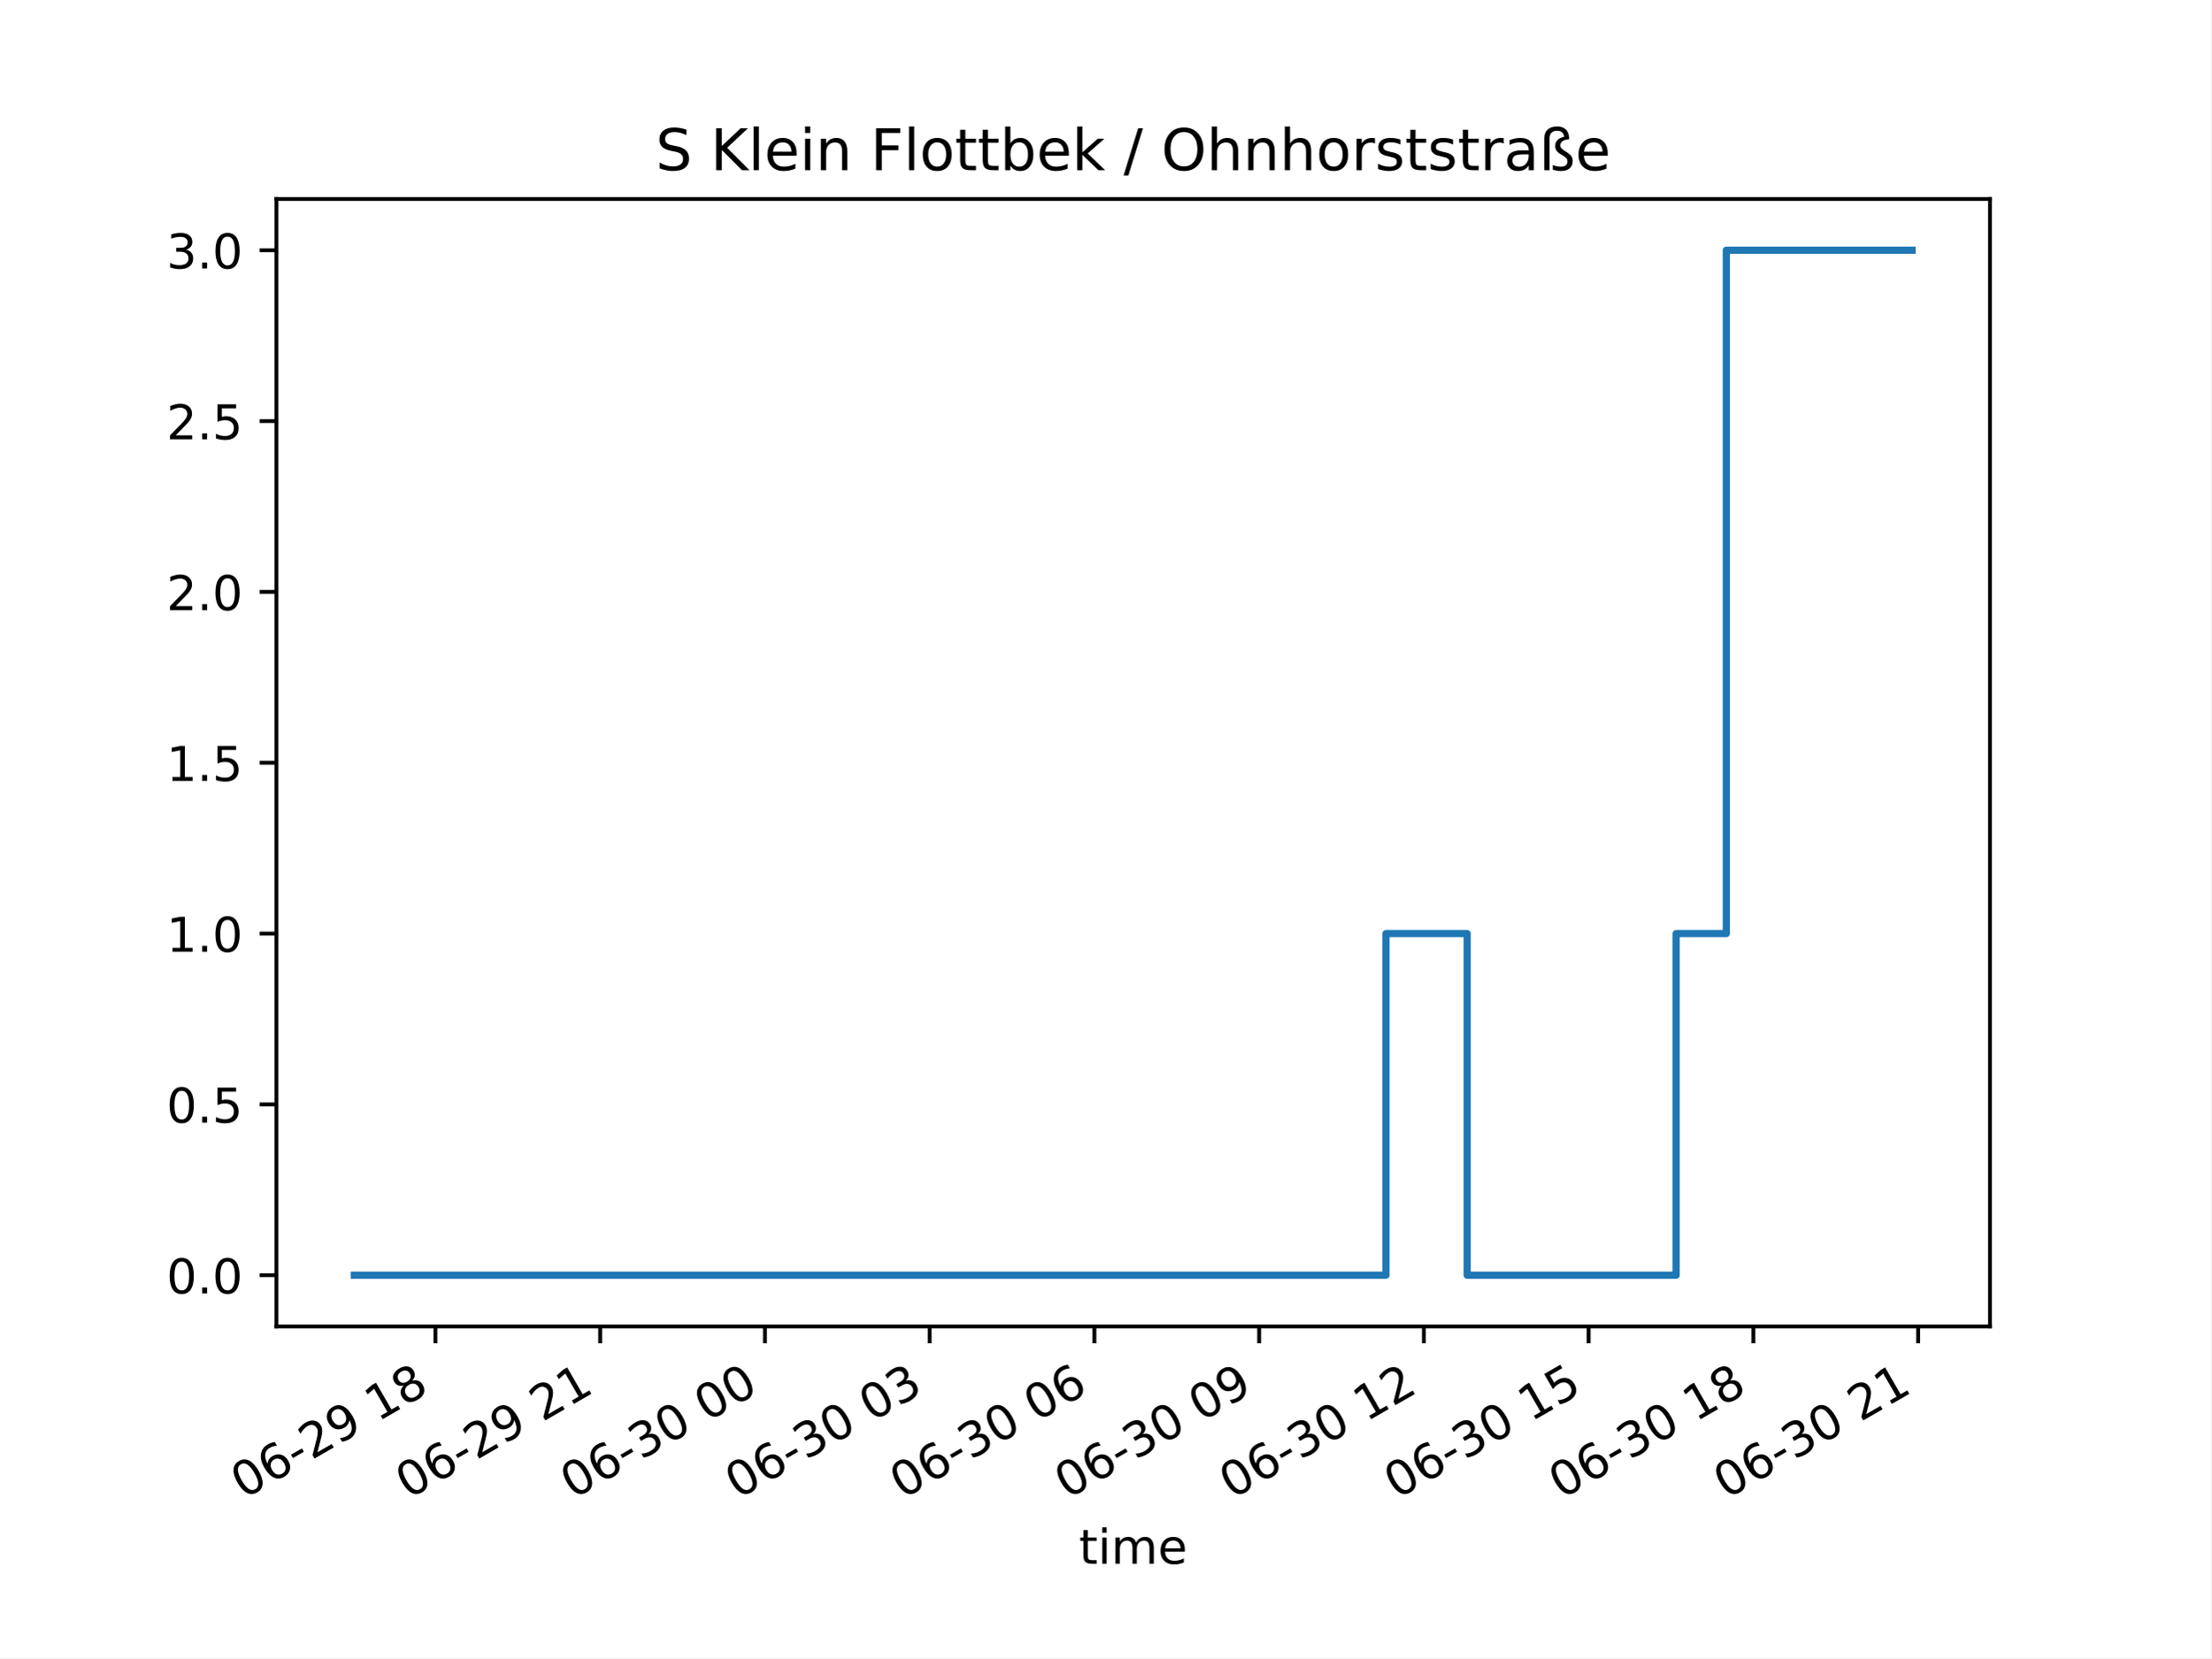
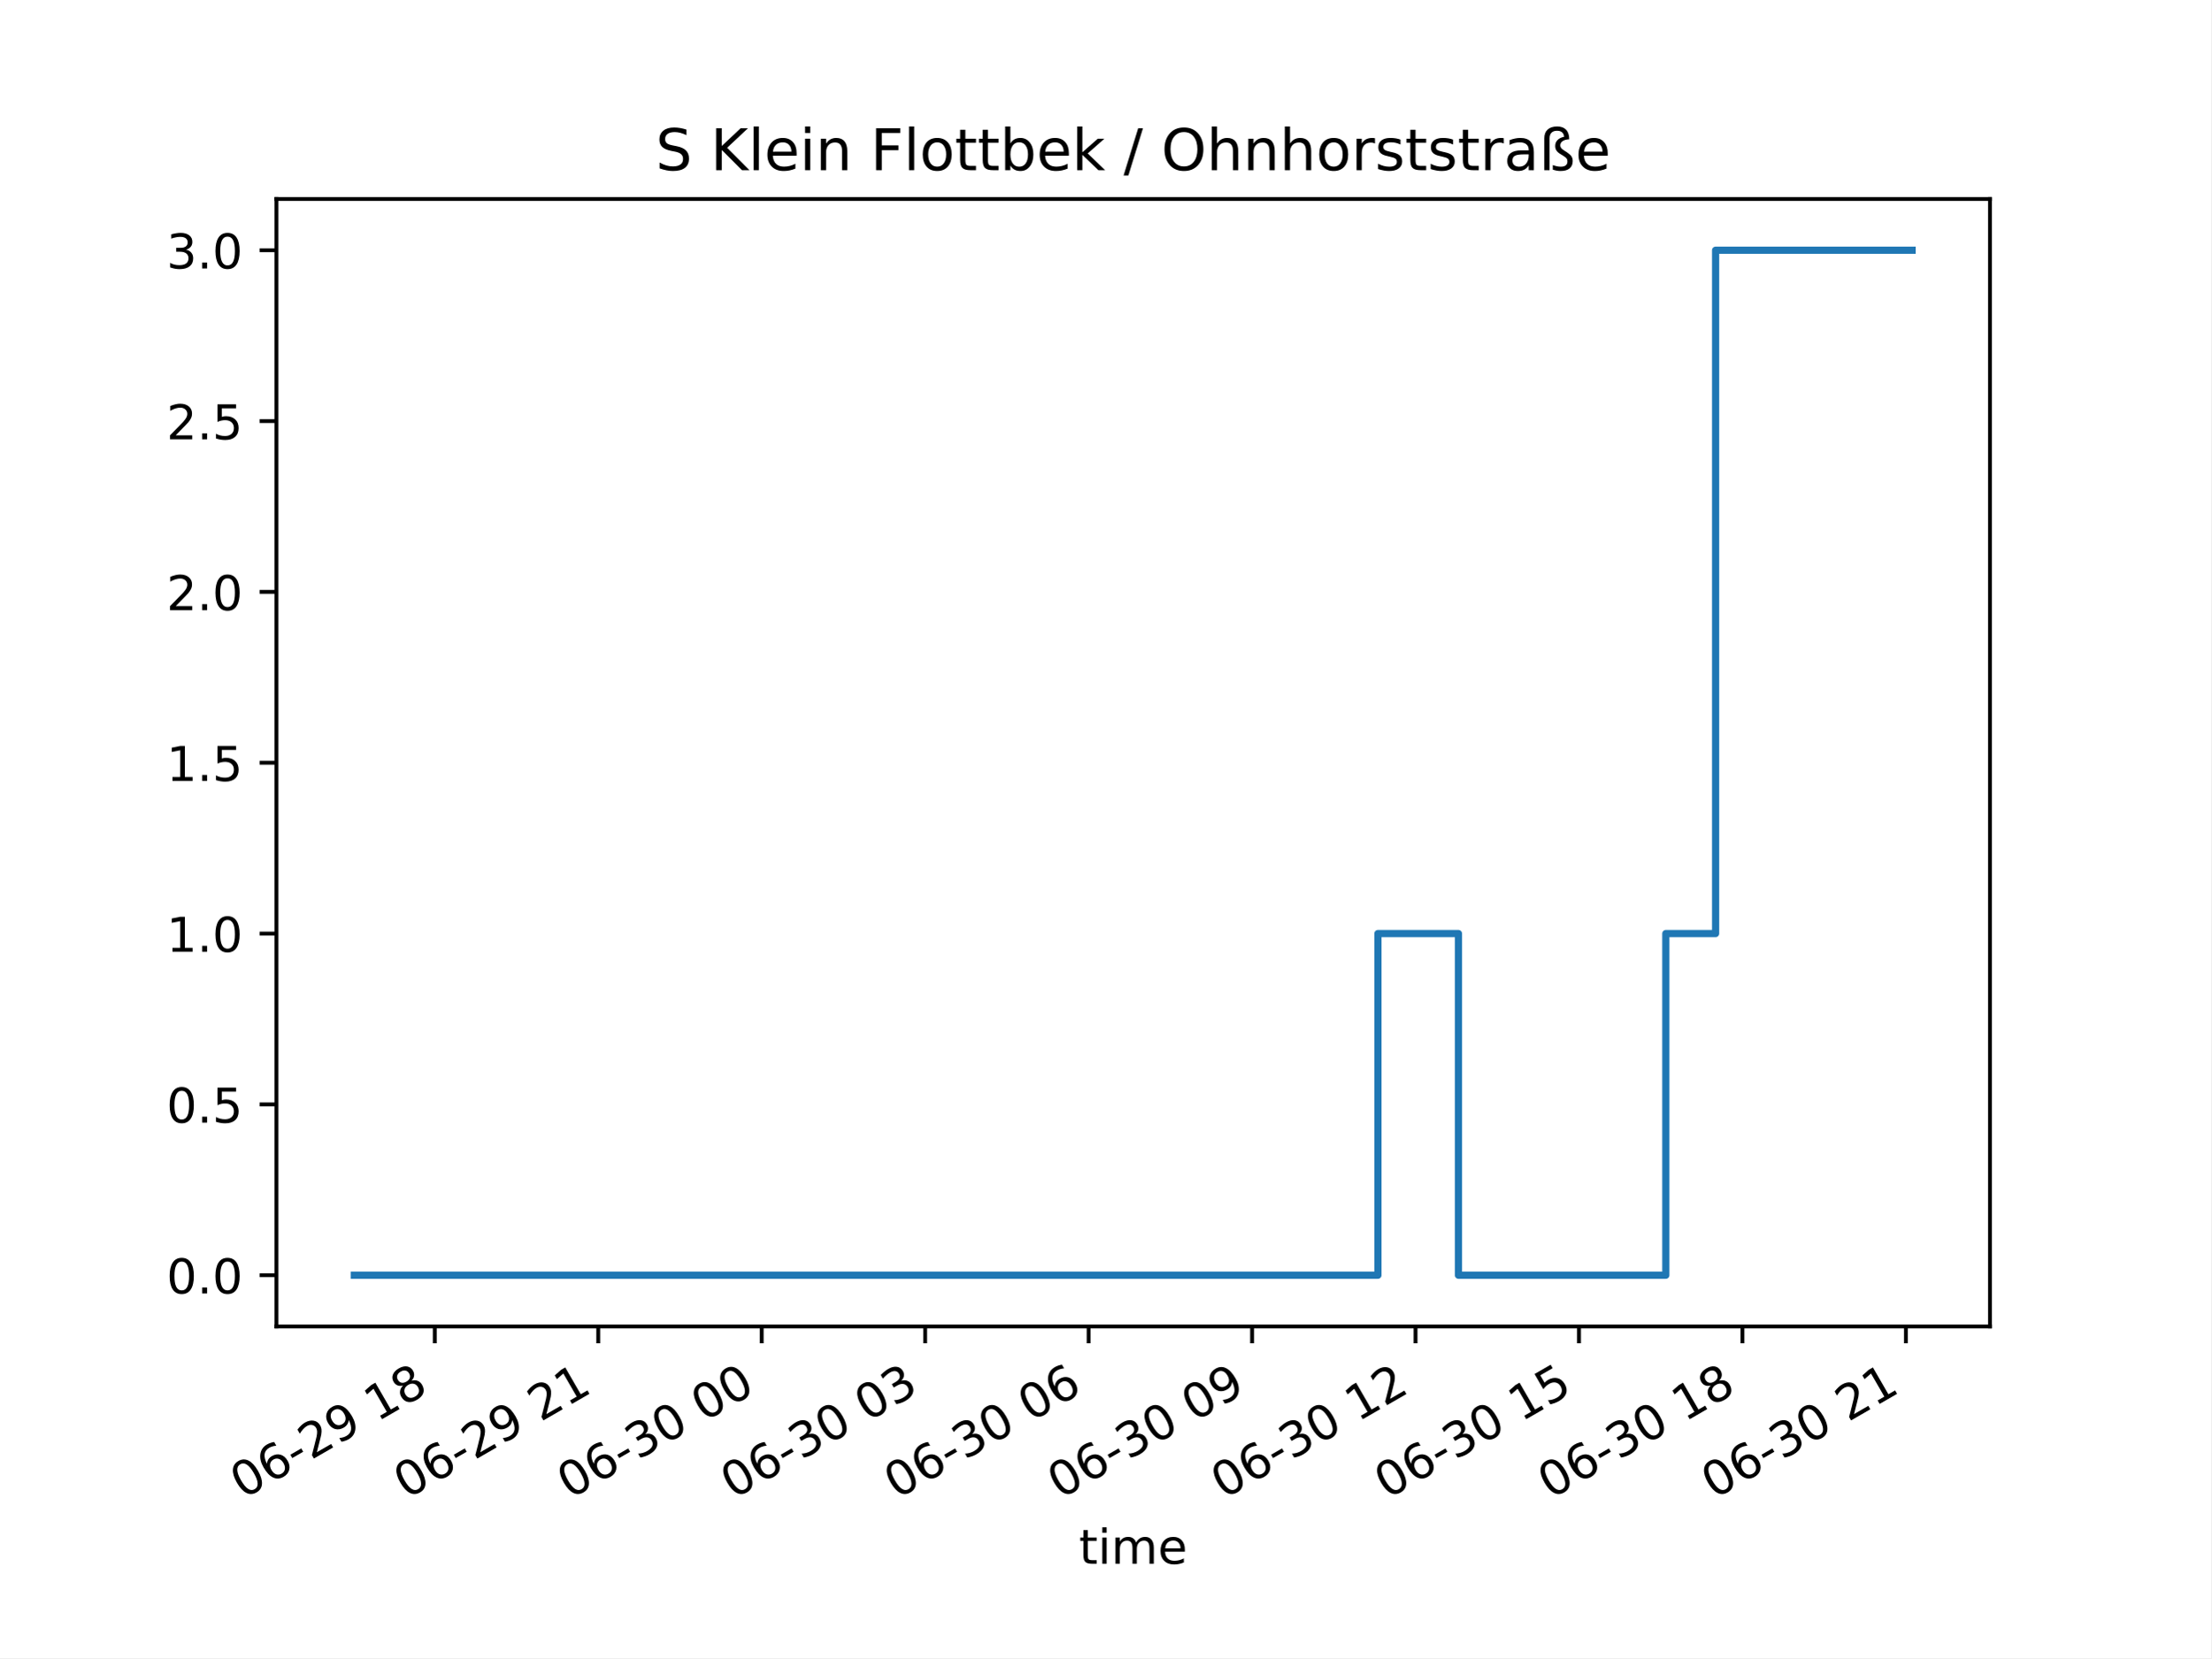
<svg xmlns="http://www.w3.org/2000/svg" xmlns:xlink="http://www.w3.org/1999/xlink" width="460.8pt" height="345.6pt" viewBox="0 0 460.8 345.6" version="1.1">
  <defs>
    <style type="text/css">*{stroke-linejoin: round; stroke-linecap: butt}</style>
  </defs>
  <g id="figure_1">
    <g id="patch_1">
      <path d="M 0 345.6  L 460.8 345.6  L 460.8 0  L 0 0  z " style="fill: #ffffff" />
    </g>
    <g id="axes_1">
      <g id="patch_2">
        <path d="M 57.6 276.48  L 414.72 276.48  L 414.72 41.472  L 57.6 41.472  z " style="fill: #ffffff" />
      </g>
      <g id="matplotlib.axis_1">
        <g id="xtick_1">
          <g id="line2d_1">
            <defs>
-               <path id="mac399b0482" d="M 0 0  L 0 3.5  " style="stroke: #000000; stroke-width: 0.8" />
+               <path id="m7bad00d803" d="M 0 0  L 0 3.5  " style="stroke: #000000; stroke-width: 0.8" />
            </defs>
            <g>
-               <use xlink:href="#mac399b0482" x="90.739" y="276.48" style="stroke: #000000; stroke-width: 0.8" />
+               <use xlink:href="#m7bad00d803" x="90.607" y="276.48" style="stroke: #000000; stroke-width: 0.8" />
            </g>
          </g>
          <g id="text_1">
-             <g transform="translate(50.76194 312.5409)rotate(-30)scale(0.1 -0.1)">
+             <g transform="translate(50.62988 312.5409)rotate(-30)scale(0.1 -0.1)">
              <defs>
                <path id="DejaVuSans-30" d="M 2034 4250  Q 1547 4250 1301 3770  Q 1056 3291 1056 2328  Q 1056 1369 1301 889  Q 1547 409 2034 409  Q 2525 409 2770 889  Q 3016 1369 3016 2328  Q 3016 3291 2770 3770  Q 2525 4250 2034 4250  z M 2034 4750  Q 2819 4750 3233 4129  Q 3647 3509 3647 2328  Q 3647 1150 3233 529  Q 2819 -91 2034 -91  Q 1250 -91 836 529  Q 422 1150 422 2328  Q 422 3509 836 4129  Q 1250 4750 2034 4750  z " transform="scale(0.015625)" />
                <path id="DejaVuSans-36" d="M 2113 2584  Q 1688 2584 1439 2293  Q 1191 2003 1191 1497  Q 1191 994 1439 701  Q 1688 409 2113 409  Q 2538 409 2786 701  Q 3034 994 3034 1497  Q 3034 2003 2786 2293  Q 2538 2584 2113 2584  z M 3366 4563  L 3366 3988  Q 3128 4100 2886 4159  Q 2644 4219 2406 4219  Q 1781 4219 1451 3797  Q 1122 3375 1075 2522  Q 1259 2794 1537 2939  Q 1816 3084 2150 3084  Q 2853 3084 3261 2657  Q 3669 2231 3669 1497  Q 3669 778 3244 343  Q 2819 -91 2113 -91  Q 1303 -91 875 529  Q 447 1150 447 2328  Q 447 3434 972 4092  Q 1497 4750 2381 4750  Q 2619 4750 2861 4703  Q 3103 4656 3366 4563  z " transform="scale(0.015625)" />
                <path id="DejaVuSans-2d" d="M 313 2009  L 1997 2009  L 1997 1497  L 313 1497  L 313 2009  z " transform="scale(0.015625)" />
                <path id="DejaVuSans-32" d="M 1228 531  L 3431 531  L 3431 0  L 469 0  L 469 531  Q 828 903 1448 1529  Q 2069 2156 2228 2338  Q 2531 2678 2651 2914  Q 2772 3150 2772 3378  Q 2772 3750 2511 3984  Q 2250 4219 1831 4219  Q 1534 4219 1204 4116  Q 875 4013 500 3803  L 500 4441  Q 881 4594 1212 4672  Q 1544 4750 1819 4750  Q 2544 4750 2975 4387  Q 3406 4025 3406 3419  Q 3406 3131 3298 2873  Q 3191 2616 2906 2266  Q 2828 2175 2409 1742  Q 1991 1309 1228 531  z " transform="scale(0.015625)" />
                <path id="DejaVuSans-39" d="M 703 97  L 703 672  Q 941 559 1184 500  Q 1428 441 1663 441  Q 2288 441 2617 861  Q 2947 1281 2994 2138  Q 2813 1869 2534 1725  Q 2256 1581 1919 1581  Q 1219 1581 811 2004  Q 403 2428 403 3163  Q 403 3881 828 4315  Q 1253 4750 1959 4750  Q 2769 4750 3195 4129  Q 3622 3509 3622 2328  Q 3622 1225 3098 567  Q 2575 -91 1691 -91  Q 1453 -91 1209 -44  Q 966 3 703 97  z M 1959 2075  Q 2384 2075 2632 2365  Q 2881 2656 2881 3163  Q 2881 3666 2632 3958  Q 2384 4250 1959 4250  Q 1534 4250 1286 3958  Q 1038 3666 1038 3163  Q 1038 2656 1286 2365  Q 1534 2075 1959 2075  z " transform="scale(0.015625)" />
                <path id="DejaVuSans-20" transform="scale(0.015625)" />
                <path id="DejaVuSans-31" d="M 794 531  L 1825 531  L 1825 4091  L 703 3866  L 703 4441  L 1819 4666  L 2450 4666  L 2450 531  L 3481 531  L 3481 0  L 794 0  L 794 531  z " transform="scale(0.015625)" />
                <path id="DejaVuSans-38" d="M 2034 2216  Q 1584 2216 1326 1975  Q 1069 1734 1069 1313  Q 1069 891 1326 650  Q 1584 409 2034 409  Q 2484 409 2743 651  Q 3003 894 3003 1313  Q 3003 1734 2745 1975  Q 2488 2216 2034 2216  z M 1403 2484  Q 997 2584 770 2862  Q 544 3141 544 3541  Q 544 4100 942 4425  Q 1341 4750 2034 4750  Q 2731 4750 3128 4425  Q 3525 4100 3525 3541  Q 3525 3141 3298 2862  Q 3072 2584 2669 2484  Q 3125 2378 3379 2068  Q 3634 1759 3634 1313  Q 3634 634 3220 271  Q 2806 -91 2034 -91  Q 1263 -91 848 271  Q 434 634 434 1313  Q 434 1759 690 2068  Q 947 2378 1403 2484  z M 1172 3481  Q 1172 3119 1398 2916  Q 1625 2713 2034 2713  Q 2441 2713 2670 2916  Q 2900 3119 2900 3481  Q 2900 3844 2670 4047  Q 2441 4250 2034 4250  Q 1625 4250 1398 4047  Q 1172 3844 1172 3481  z " transform="scale(0.015625)" />
              </defs>
              <use xlink:href="#DejaVuSans-30" />
              <use xlink:href="#DejaVuSans-36" x="63.623" />
              <use xlink:href="#DejaVuSans-2d" x="127.246" />
              <use xlink:href="#DejaVuSans-32" x="163.33" />
              <use xlink:href="#DejaVuSans-39" x="226.953" />
              <use xlink:href="#DejaVuSans-20" x="290.576" />
              <use xlink:href="#DejaVuSans-31" x="322.363" />
              <use xlink:href="#DejaVuSans-38" x="385.986" />
            </g>
          </g>
        </g>
        <g id="xtick_2">
          <g id="line2d_2">
            <g>
-               <use xlink:href="#mac399b0482" x="125.073" y="276.48" style="stroke: #000000; stroke-width: 0.8" />
+               <use xlink:href="#m7bad00d803" x="124.673" y="276.48" style="stroke: #000000; stroke-width: 0.8" />
            </g>
          </g>
          <g id="text_2">
-             <g transform="translate(85.09607 312.5409)rotate(-30)scale(0.1 -0.1)">
+             <g transform="translate(84.6958 312.5409)rotate(-30)scale(0.1 -0.1)">
              <use xlink:href="#DejaVuSans-30" />
              <use xlink:href="#DejaVuSans-36" x="63.623" />
              <use xlink:href="#DejaVuSans-2d" x="127.246" />
              <use xlink:href="#DejaVuSans-32" x="163.33" />
              <use xlink:href="#DejaVuSans-39" x="226.953" />
              <use xlink:href="#DejaVuSans-20" x="290.576" />
              <use xlink:href="#DejaVuSans-32" x="322.363" />
              <use xlink:href="#DejaVuSans-31" x="385.986" />
            </g>
          </g>
        </g>
        <g id="xtick_3">
          <g id="line2d_3">
            <g>
-               <use xlink:href="#mac399b0482" x="159.407" y="276.48" style="stroke: #000000; stroke-width: 0.8" />
+               <use xlink:href="#m7bad00d803" x="158.739" y="276.48" style="stroke: #000000; stroke-width: 0.8" />
            </g>
          </g>
          <g id="text_3">
-             <g transform="translate(119.4302 312.5409)rotate(-30)scale(0.1 -0.1)">
+             <g transform="translate(118.7617 312.5409)rotate(-30)scale(0.1 -0.1)">
              <defs>
                <path id="DejaVuSans-33" d="M 2597 2516  Q 3050 2419 3304 2112  Q 3559 1806 3559 1356  Q 3559 666 3084 287  Q 2609 -91 1734 -91  Q 1441 -91 1130 -33  Q 819 25 488 141  L 488 750  Q 750 597 1062 519  Q 1375 441 1716 441  Q 2309 441 2620 675  Q 2931 909 2931 1356  Q 2931 1769 2642 2001  Q 2353 2234 1838 2234  L 1294 2234  L 1294 2753  L 1863 2753  Q 2328 2753 2575 2939  Q 2822 3125 2822 3475  Q 2822 3834 2567 4026  Q 2313 4219 1838 4219  Q 1578 4219 1281 4162  Q 984 4106 628 3988  L 628 4550  Q 988 4650 1302 4700  Q 1616 4750 1894 4750  Q 2613 4750 3031 4423  Q 3450 4097 3450 3541  Q 3450 3153 3228 2886  Q 3006 2619 2597 2516  z " transform="scale(0.015625)" />
              </defs>
              <use xlink:href="#DejaVuSans-30" />
              <use xlink:href="#DejaVuSans-36" x="63.623" />
              <use xlink:href="#DejaVuSans-2d" x="127.246" />
              <use xlink:href="#DejaVuSans-33" x="163.33" />
              <use xlink:href="#DejaVuSans-30" x="226.953" />
              <use xlink:href="#DejaVuSans-20" x="290.576" />
              <use xlink:href="#DejaVuSans-30" x="322.363" />
              <use xlink:href="#DejaVuSans-30" x="385.986" />
            </g>
          </g>
        </g>
        <g id="xtick_4">
          <g id="line2d_4">
            <g>
-               <use xlink:href="#mac399b0482" x="193.741" y="276.48" style="stroke: #000000; stroke-width: 0.8" />
+               <use xlink:href="#m7bad00d803" x="192.805" y="276.48" style="stroke: #000000; stroke-width: 0.8" />
            </g>
          </g>
          <g id="text_4">
-             <g transform="translate(153.7643 312.5409)rotate(-30)scale(0.1 -0.1)">
+             <g transform="translate(152.8276 312.5409)rotate(-30)scale(0.1 -0.1)">
              <use xlink:href="#DejaVuSans-30" />
              <use xlink:href="#DejaVuSans-36" x="63.623" />
              <use xlink:href="#DejaVuSans-2d" x="127.246" />
              <use xlink:href="#DejaVuSans-33" x="163.33" />
              <use xlink:href="#DejaVuSans-30" x="226.953" />
              <use xlink:href="#DejaVuSans-20" x="290.576" />
              <use xlink:href="#DejaVuSans-30" x="322.363" />
              <use xlink:href="#DejaVuSans-33" x="385.986" />
            </g>
          </g>
        </g>
        <g id="xtick_5">
          <g id="line2d_5">
            <g>
-               <use xlink:href="#mac399b0482" x="228.076" y="276.48" style="stroke: #000000; stroke-width: 0.8" />
+               <use xlink:href="#m7bad00d803" x="226.871" y="276.48" style="stroke: #000000; stroke-width: 0.8" />
            </g>
          </g>
          <g id="text_5">
-             <g transform="translate(188.0984 312.5409)rotate(-30)scale(0.1 -0.1)">
+             <g transform="translate(186.8936 312.5409)rotate(-30)scale(0.1 -0.1)">
              <use xlink:href="#DejaVuSans-30" />
              <use xlink:href="#DejaVuSans-36" x="63.623" />
              <use xlink:href="#DejaVuSans-2d" x="127.246" />
              <use xlink:href="#DejaVuSans-33" x="163.33" />
              <use xlink:href="#DejaVuSans-30" x="226.953" />
              <use xlink:href="#DejaVuSans-20" x="290.576" />
              <use xlink:href="#DejaVuSans-30" x="322.363" />
              <use xlink:href="#DejaVuSans-36" x="385.986" />
            </g>
          </g>
        </g>
        <g id="xtick_6">
          <g id="line2d_6">
            <g>
-               <use xlink:href="#mac399b0482" x="262.41" y="276.48" style="stroke: #000000; stroke-width: 0.8" />
+               <use xlink:href="#m7bad00d803" x="260.937" y="276.48" style="stroke: #000000; stroke-width: 0.8" />
            </g>
          </g>
          <g id="text_6">
-             <g transform="translate(222.4325 312.5409)rotate(-30)scale(0.1 -0.1)">
+             <g transform="translate(220.9595 312.5409)rotate(-30)scale(0.1 -0.1)">
              <use xlink:href="#DejaVuSans-30" />
              <use xlink:href="#DejaVuSans-36" x="63.623" />
              <use xlink:href="#DejaVuSans-2d" x="127.246" />
              <use xlink:href="#DejaVuSans-33" x="163.33" />
              <use xlink:href="#DejaVuSans-30" x="226.953" />
              <use xlink:href="#DejaVuSans-20" x="290.576" />
              <use xlink:href="#DejaVuSans-30" x="322.363" />
              <use xlink:href="#DejaVuSans-39" x="385.986" />
            </g>
          </g>
        </g>
        <g id="xtick_7">
          <g id="line2d_7">
            <g>
-               <use xlink:href="#mac399b0482" x="296.744" y="276.48" style="stroke: #000000; stroke-width: 0.8" />
+               <use xlink:href="#m7bad00d803" x="295.003" y="276.48" style="stroke: #000000; stroke-width: 0.8" />
            </g>
          </g>
          <g id="text_7">
-             <g transform="translate(256.7667 312.5409)rotate(-30)scale(0.1 -0.1)">
+             <g transform="translate(255.0254 312.5409)rotate(-30)scale(0.1 -0.1)">
              <use xlink:href="#DejaVuSans-30" />
              <use xlink:href="#DejaVuSans-36" x="63.623" />
              <use xlink:href="#DejaVuSans-2d" x="127.246" />
              <use xlink:href="#DejaVuSans-33" x="163.33" />
              <use xlink:href="#DejaVuSans-30" x="226.953" />
              <use xlink:href="#DejaVuSans-20" x="290.576" />
              <use xlink:href="#DejaVuSans-31" x="322.363" />
              <use xlink:href="#DejaVuSans-32" x="385.986" />
            </g>
          </g>
        </g>
        <g id="xtick_8">
          <g id="line2d_8">
            <g>
-               <use xlink:href="#mac399b0482" x="331.078" y="276.48" style="stroke: #000000; stroke-width: 0.8" />
+               <use xlink:href="#m7bad00d803" x="329.068" y="276.48" style="stroke: #000000; stroke-width: 0.8" />
            </g>
          </g>
          <g id="text_8">
-             <g transform="translate(291.1008 312.5409)rotate(-30)scale(0.1 -0.1)">
+             <g transform="translate(289.0913 312.5409)rotate(-30)scale(0.1 -0.1)">
              <defs>
                <path id="DejaVuSans-35" d="M 691 4666  L 3169 4666  L 3169 4134  L 1269 4134  L 1269 2991  Q 1406 3038 1543 3061  Q 1681 3084 1819 3084  Q 2600 3084 3056 2656  Q 3513 2228 3513 1497  Q 3513 744 3044 326  Q 2575 -91 1722 -91  Q 1428 -91 1123 -41  Q 819 9 494 109  L 494 744  Q 775 591 1075 516  Q 1375 441 1709 441  Q 2250 441 2565 725  Q 2881 1009 2881 1497  Q 2881 1984 2565 2268  Q 2250 2553 1709 2553  Q 1456 2553 1204 2497  Q 953 2441 691 2322  L 691 4666  z " transform="scale(0.015625)" />
              </defs>
              <use xlink:href="#DejaVuSans-30" />
              <use xlink:href="#DejaVuSans-36" x="63.623" />
              <use xlink:href="#DejaVuSans-2d" x="127.246" />
              <use xlink:href="#DejaVuSans-33" x="163.33" />
              <use xlink:href="#DejaVuSans-30" x="226.953" />
              <use xlink:href="#DejaVuSans-20" x="290.576" />
              <use xlink:href="#DejaVuSans-31" x="322.363" />
              <use xlink:href="#DejaVuSans-35" x="385.986" />
            </g>
          </g>
        </g>
        <g id="xtick_9">
          <g id="line2d_9">
            <g>
-               <use xlink:href="#mac399b0482" x="365.412" y="276.48" style="stroke: #000000; stroke-width: 0.8" />
+               <use xlink:href="#m7bad00d803" x="363.134" y="276.48" style="stroke: #000000; stroke-width: 0.8" />
            </g>
          </g>
          <g id="text_9">
-             <g transform="translate(325.4349 312.5409)rotate(-30)scale(0.1 -0.1)">
+             <g transform="translate(323.1573 312.5409)rotate(-30)scale(0.1 -0.1)">
              <use xlink:href="#DejaVuSans-30" />
              <use xlink:href="#DejaVuSans-36" x="63.623" />
              <use xlink:href="#DejaVuSans-2d" x="127.246" />
              <use xlink:href="#DejaVuSans-33" x="163.33" />
              <use xlink:href="#DejaVuSans-30" x="226.953" />
              <use xlink:href="#DejaVuSans-20" x="290.576" />
              <use xlink:href="#DejaVuSans-31" x="322.363" />
              <use xlink:href="#DejaVuSans-38" x="385.986" />
            </g>
          </g>
        </g>
        <g id="xtick_10">
          <g id="line2d_10">
            <g>
-               <use xlink:href="#mac399b0482" x="399.746" y="276.48" style="stroke: #000000; stroke-width: 0.8" />
+               <use xlink:href="#m7bad00d803" x="397.2" y="276.48" style="stroke: #000000; stroke-width: 0.8" />
            </g>
          </g>
          <g id="text_10">
-             <g transform="translate(359.769 312.5409)rotate(-30)scale(0.1 -0.1)">
+             <g transform="translate(357.2232 312.5409)rotate(-30)scale(0.1 -0.1)">
              <use xlink:href="#DejaVuSans-30" />
              <use xlink:href="#DejaVuSans-36" x="63.623" />
              <use xlink:href="#DejaVuSans-2d" x="127.246" />
              <use xlink:href="#DejaVuSans-33" x="163.33" />
              <use xlink:href="#DejaVuSans-30" x="226.953" />
              <use xlink:href="#DejaVuSans-20" x="290.576" />
              <use xlink:href="#DejaVuSans-32" x="322.363" />
              <use xlink:href="#DejaVuSans-31" x="385.986" />
            </g>
          </g>
        </g>
        <g id="text_11">
          <g transform="translate(224.8639 325.9404)scale(0.1 -0.1)">
            <defs>
              <path id="DejaVuSans-74" d="M 1172 4494  L 1172 3500  L 2356 3500  L 2356 3053  L 1172 3053  L 1172 1153  Q 1172 725 1289 603  Q 1406 481 1766 481  L 2356 481  L 2356 0  L 1766 0  Q 1100 0 847 248  Q 594 497 594 1153  L 594 3053  L 172 3053  L 172 3500  L 594 3500  L 594 4494  L 1172 4494  z " transform="scale(0.015625)" />
              <path id="DejaVuSans-69" d="M 603 3500  L 1178 3500  L 1178 0  L 603 0  L 603 3500  z M 603 4863  L 1178 4863  L 1178 4134  L 603 4134  L 603 4863  z " transform="scale(0.015625)" />
              <path id="DejaVuSans-6d" d="M 3328 2828  Q 3544 3216 3844 3400  Q 4144 3584 4550 3584  Q 5097 3584 5394 3201  Q 5691 2819 5691 2113  L 5691 0  L 5113 0  L 5113 2094  Q 5113 2597 4934 2840  Q 4756 3084 4391 3084  Q 3944 3084 3684 2787  Q 3425 2491 3425 1978  L 3425 0  L 2847 0  L 2847 2094  Q 2847 2600 2669 2842  Q 2491 3084 2119 3084  Q 1678 3084 1418 2786  Q 1159 2488 1159 1978  L 1159 0  L 581 0  L 581 3500  L 1159 3500  L 1159 2956  Q 1356 3278 1631 3431  Q 1906 3584 2284 3584  Q 2666 3584 2933 3390  Q 3200 3197 3328 2828  z " transform="scale(0.015625)" />
              <path id="DejaVuSans-65" d="M 3597 1894  L 3597 1613  L 953 1613  Q 991 1019 1311 708  Q 1631 397 2203 397  Q 2534 397 2845 478  Q 3156 559 3463 722  L 3463 178  Q 3153 47 2828 -22  Q 2503 -91 2169 -91  Q 1331 -91 842 396  Q 353 884 353 1716  Q 353 2575 817 3079  Q 1281 3584 2069 3584  Q 2775 3584 3186 3129  Q 3597 2675 3597 1894  z M 3022 2063  Q 3016 2534 2758 2815  Q 2500 3097 2075 3097  Q 1594 3097 1305 2825  Q 1016 2553 972 2059  L 3022 2063  z " transform="scale(0.015625)" />
            </defs>
            <use xlink:href="#DejaVuSans-74" />
            <use xlink:href="#DejaVuSans-69" x="39.209" />
            <use xlink:href="#DejaVuSans-6d" x="66.992" />
            <use xlink:href="#DejaVuSans-65" x="164.404" />
          </g>
        </g>
      </g>
      <g id="matplotlib.axis_2">
        <g id="ytick_1">
          <g id="line2d_11">
            <defs>
-               <path id="m21bc134123" d="M 0 0  L -3.5 0  " style="stroke: #000000; stroke-width: 0.8" />
+               <path id="m3971110857" d="M 0 0  L -3.5 0  " style="stroke: #000000; stroke-width: 0.8" />
            </defs>
            <g>
-               <use xlink:href="#m21bc134123" x="57.6" y="265.798" style="stroke: #000000; stroke-width: 0.8" />
+               <use xlink:href="#m3971110857" x="57.6" y="265.798" style="stroke: #000000; stroke-width: 0.8" />
            </g>
          </g>
          <g id="text_12">
            <g transform="translate(34.69687 269.597)scale(0.1 -0.1)">
              <defs>
                <path id="DejaVuSans-2e" d="M 684 794  L 1344 794  L 1344 0  L 684 0  L 684 794  z " transform="scale(0.015625)" />
              </defs>
              <use xlink:href="#DejaVuSans-30" />
              <use xlink:href="#DejaVuSans-2e" x="63.623" />
              <use xlink:href="#DejaVuSans-30" x="95.41" />
            </g>
          </g>
        </g>
        <g id="ytick_2">
          <g id="line2d_12">
            <g>
-               <use xlink:href="#m21bc134123" x="57.6" y="230.191" style="stroke: #000000; stroke-width: 0.8" />
+               <use xlink:href="#m3971110857" x="57.6" y="230.191" style="stroke: #000000; stroke-width: 0.8" />
            </g>
          </g>
          <g id="text_13">
            <g transform="translate(34.69687 233.9898)scale(0.1 -0.1)">
              <use xlink:href="#DejaVuSans-30" />
              <use xlink:href="#DejaVuSans-2e" x="63.623" />
              <use xlink:href="#DejaVuSans-35" x="95.41" />
            </g>
          </g>
        </g>
        <g id="ytick_3">
          <g id="line2d_13">
            <g>
-               <use xlink:href="#m21bc134123" x="57.6" y="194.583" style="stroke: #000000; stroke-width: 0.8" />
+               <use xlink:href="#m3971110857" x="57.6" y="194.583" style="stroke: #000000; stroke-width: 0.8" />
            </g>
          </g>
          <g id="text_14">
            <g transform="translate(34.69687 198.3825)scale(0.1 -0.1)">
              <use xlink:href="#DejaVuSans-31" />
              <use xlink:href="#DejaVuSans-2e" x="63.623" />
              <use xlink:href="#DejaVuSans-30" x="95.41" />
            </g>
          </g>
        </g>
        <g id="ytick_4">
          <g id="line2d_14">
            <g>
-               <use xlink:href="#m21bc134123" x="57.6" y="158.976" style="stroke: #000000; stroke-width: 0.8" />
+               <use xlink:href="#m3971110857" x="57.6" y="158.976" style="stroke: #000000; stroke-width: 0.8" />
            </g>
          </g>
          <g id="text_15">
            <g transform="translate(34.69687 162.7752)scale(0.1 -0.1)">
              <use xlink:href="#DejaVuSans-31" />
              <use xlink:href="#DejaVuSans-2e" x="63.623" />
              <use xlink:href="#DejaVuSans-35" x="95.41" />
            </g>
          </g>
        </g>
        <g id="ytick_5">
          <g id="line2d_15">
            <g>
-               <use xlink:href="#m21bc134123" x="57.6" y="123.369" style="stroke: #000000; stroke-width: 0.8" />
+               <use xlink:href="#m3971110857" x="57.6" y="123.369" style="stroke: #000000; stroke-width: 0.8" />
            </g>
          </g>
          <g id="text_16">
            <g transform="translate(34.69687 127.1679)scale(0.1 -0.1)">
              <use xlink:href="#DejaVuSans-32" />
              <use xlink:href="#DejaVuSans-2e" x="63.623" />
              <use xlink:href="#DejaVuSans-30" x="95.41" />
            </g>
          </g>
        </g>
        <g id="ytick_6">
          <g id="line2d_16">
            <g>
-               <use xlink:href="#m21bc134123" x="57.6" y="87.761" style="stroke: #000000; stroke-width: 0.8" />
+               <use xlink:href="#m3971110857" x="57.6" y="87.761" style="stroke: #000000; stroke-width: 0.8" />
            </g>
          </g>
          <g id="text_17">
            <g transform="translate(34.69687 91.56067)scale(0.1 -0.1)">
              <use xlink:href="#DejaVuSans-32" />
              <use xlink:href="#DejaVuSans-2e" x="63.623" />
              <use xlink:href="#DejaVuSans-35" x="95.41" />
            </g>
          </g>
        </g>
        <g id="ytick_7">
          <g id="line2d_17">
            <g>
-               <use xlink:href="#m21bc134123" x="57.6" y="52.154" style="stroke: #000000; stroke-width: 0.8" />
+               <use xlink:href="#m3971110857" x="57.6" y="52.154" style="stroke: #000000; stroke-width: 0.8" />
            </g>
          </g>
          <g id="text_18">
            <g transform="translate(34.69687 55.9534)scale(0.1 -0.1)">
              <use xlink:href="#DejaVuSans-33" />
              <use xlink:href="#DejaVuSans-2e" x="63.623" />
              <use xlink:href="#DejaVuSans-30" x="95.41" />
            </g>
          </g>
        </g>
      </g>
      <g id="line2d_18">
-         <path d="M 73.833 265.798  L 73.833 265.798  L 83.923 265.798  L 83.923 265.798  L 87.951 265.798  L 87.951 265.798  L 96.655 265.798  L 96.655 265.798  L 105.62 265.798  L 105.62 265.798  L 118.257 265.798  L 118.257 265.798  L 128.71 265.798  L 128.71 265.798  L 140.527 265.798  L 140.527 265.798  L 152.073 265.798  L 152.073 265.798  L 183.594 265.798  L 183.594 265.798  L 205.221 265.798  L 205.221 265.798  L 214.714 265.798  L 214.714 265.798  L 221.854 265.798  L 221.854 265.798  L 233.413 265.798  L 233.413 265.798  L 243.027 265.798  L 243.027 265.798  L 256.741 265.798  L 256.741 265.798  L 266.396 265.798  L 266.396 265.798  L 279.545 265.798  L 279.545 265.798  L 288.841 265.798  L 288.841 194.583  L 305.76 194.583  L 305.76 265.798  L 315.946 265.798  L 315.946 265.798  L 323.315 265.798  L 323.315 265.798  L 335.847 265.798  L 335.847 265.798  L 349.313 265.798  L 349.313 194.583  L 359.769 194.583  L 359.769 52.154  L 371.169 52.154  L 371.169 52.154  L 390.912 52.154  L 390.912 52.154  L 394.386 52.154  L 394.386 52.154  L 398.487 52.154  " clip-path="url(#pe6ed925fee)" style="fill: none; stroke: #1f77b4; stroke-width: 1.5; stroke-linecap: square" />
+         <path d="M 73.833 265.798  L 73.833 265.798  L 83.844 265.798  L 83.844 265.798  L 87.841 265.798  L 87.841 265.798  L 96.477 265.798  L 96.477 265.798  L 105.372 265.798  L 105.372 265.798  L 117.91 265.798  L 117.91 265.798  L 128.281 265.798  L 128.281 265.798  L 140.006 265.798  L 140.006 265.798  L 151.462 265.798  L 151.462 265.798  L 182.736 265.798  L 182.736 265.798  L 204.195 265.798  L 204.195 265.798  L 213.613 265.798  L 213.613 265.798  L 220.698 265.798  L 220.698 265.798  L 232.167 265.798  L 232.167 265.798  L 241.705 265.798  L 241.705 265.798  L 255.313 265.798  L 255.313 265.798  L 264.892 265.798  L 264.892 265.798  L 277.938 265.798  L 277.938 265.798  L 287.161 265.798  L 287.161 194.583  L 303.948 194.583  L 303.948 265.798  L 314.054 265.798  L 314.054 265.798  L 321.366 265.798  L 321.366 265.798  L 333.8 265.798  L 333.8 265.798  L 347.161 265.798  L 347.161 194.583  L 357.536 194.583  L 357.536 52.154  L 368.847 52.154  L 368.847 52.154  L 388.435 52.154  L 388.435 52.154  L 391.882 52.154  L 391.882 52.154  L 395.951 52.154  L 395.951 52.154  L 398.487 52.154  " clip-path="url(#p5bcdb58380)" style="fill: none; stroke: #1f77b4; stroke-width: 1.5; stroke-linecap: square" />
      </g>
      <g id="patch_3">
        <path d="M 57.6 276.48  L 57.6 41.472  " style="fill: none; stroke: #000000; stroke-width: 0.8; stroke-linejoin: miter; stroke-linecap: square" />
      </g>
      <g id="patch_4">
        <path d="M 414.72 276.48  L 414.72 41.472  " style="fill: none; stroke: #000000; stroke-width: 0.8; stroke-linejoin: miter; stroke-linecap: square" />
      </g>
      <g id="patch_5">
        <path d="M 57.6 276.48  L 414.72 276.48  " style="fill: none; stroke: #000000; stroke-width: 0.8; stroke-linejoin: miter; stroke-linecap: square" />
      </g>
      <g id="patch_6">
        <path d="M 57.6 41.472  L 414.72 41.472  " style="fill: none; stroke: #000000; stroke-width: 0.8; stroke-linejoin: miter; stroke-linecap: square" />
      </g>
      <g id="text_19">
        <g transform="translate(136.6322 35.472)scale(0.12 -0.12)">
          <defs>
            <path id="DejaVuSans-53" d="M 3425 4513  L 3425 3897  Q 3066 4069 2747 4153  Q 2428 4238 2131 4238  Q 1616 4238 1336 4038  Q 1056 3838 1056 3469  Q 1056 3159 1242 3001  Q 1428 2844 1947 2747  L 2328 2669  Q 3034 2534 3370 2195  Q 3706 1856 3706 1288  Q 3706 609 3251 259  Q 2797 -91 1919 -91  Q 1588 -91 1214 -16  Q 841 59 441 206  L 441 856  Q 825 641 1194 531  Q 1563 422 1919 422  Q 2459 422 2753 634  Q 3047 847 3047 1241  Q 3047 1584 2836 1778  Q 2625 1972 2144 2069  L 1759 2144  Q 1053 2284 737 2584  Q 422 2884 422 3419  Q 422 4038 858 4394  Q 1294 4750 2059 4750  Q 2388 4750 2728 4690  Q 3069 4631 3425 4513  z " transform="scale(0.015625)" />
            <path id="DejaVuSans-4b" d="M 628 4666  L 1259 4666  L 1259 2694  L 3353 4666  L 4166 4666  L 1850 2491  L 4331 0  L 3500 0  L 1259 2247  L 1259 0  L 628 0  L 628 4666  z " transform="scale(0.015625)" />
            <path id="DejaVuSans-6c" d="M 603 4863  L 1178 4863  L 1178 0  L 603 0  L 603 4863  z " transform="scale(0.015625)" />
            <path id="DejaVuSans-6e" d="M 3513 2113  L 3513 0  L 2938 0  L 2938 2094  Q 2938 2591 2744 2837  Q 2550 3084 2163 3084  Q 1697 3084 1428 2787  Q 1159 2491 1159 1978  L 1159 0  L 581 0  L 581 3500  L 1159 3500  L 1159 2956  Q 1366 3272 1645 3428  Q 1925 3584 2291 3584  Q 2894 3584 3203 3211  Q 3513 2838 3513 2113  z " transform="scale(0.015625)" />
            <path id="DejaVuSans-46" d="M 628 4666  L 3309 4666  L 3309 4134  L 1259 4134  L 1259 2759  L 3109 2759  L 3109 2228  L 1259 2228  L 1259 0  L 628 0  L 628 4666  z " transform="scale(0.015625)" />
            <path id="DejaVuSans-6f" d="M 1959 3097  Q 1497 3097 1228 2736  Q 959 2375 959 1747  Q 959 1119 1226 758  Q 1494 397 1959 397  Q 2419 397 2687 759  Q 2956 1122 2956 1747  Q 2956 2369 2687 2733  Q 2419 3097 1959 3097  z M 1959 3584  Q 2709 3584 3137 3096  Q 3566 2609 3566 1747  Q 3566 888 3137 398  Q 2709 -91 1959 -91  Q 1206 -91 779 398  Q 353 888 353 1747  Q 353 2609 779 3096  Q 1206 3584 1959 3584  z " transform="scale(0.015625)" />
            <path id="DejaVuSans-62" d="M 3116 1747  Q 3116 2381 2855 2742  Q 2594 3103 2138 3103  Q 1681 3103 1420 2742  Q 1159 2381 1159 1747  Q 1159 1113 1420 752  Q 1681 391 2138 391  Q 2594 391 2855 752  Q 3116 1113 3116 1747  z M 1159 2969  Q 1341 3281 1617 3432  Q 1894 3584 2278 3584  Q 2916 3584 3314 3078  Q 3713 2572 3713 1747  Q 3713 922 3314 415  Q 2916 -91 2278 -91  Q 1894 -91 1617 61  Q 1341 213 1159 525  L 1159 0  L 581 0  L 581 4863  L 1159 4863  L 1159 2969  z " transform="scale(0.015625)" />
            <path id="DejaVuSans-6b" d="M 581 4863  L 1159 4863  L 1159 1991  L 2875 3500  L 3609 3500  L 1753 1863  L 3688 0  L 2938 0  L 1159 1709  L 1159 0  L 581 0  L 581 4863  z " transform="scale(0.015625)" />
            <path id="DejaVuSans-2f" d="M 1625 4666  L 2156 4666  L 531 -594  L 0 -594  L 1625 4666  z " transform="scale(0.015625)" />
            <path id="DejaVuSans-4f" d="M 2522 4238  Q 1834 4238 1429 3725  Q 1025 3213 1025 2328  Q 1025 1447 1429 934  Q 1834 422 2522 422  Q 3209 422 3611 934  Q 4013 1447 4013 2328  Q 4013 3213 3611 3725  Q 3209 4238 2522 4238  z M 2522 4750  Q 3503 4750 4090 4092  Q 4678 3434 4678 2328  Q 4678 1225 4090 567  Q 3503 -91 2522 -91  Q 1538 -91 948 565  Q 359 1222 359 2328  Q 359 3434 948 4092  Q 1538 4750 2522 4750  z " transform="scale(0.015625)" />
            <path id="DejaVuSans-68" d="M 3513 2113  L 3513 0  L 2938 0  L 2938 2094  Q 2938 2591 2744 2837  Q 2550 3084 2163 3084  Q 1697 3084 1428 2787  Q 1159 2491 1159 1978  L 1159 0  L 581 0  L 581 4863  L 1159 4863  L 1159 2956  Q 1366 3272 1645 3428  Q 1925 3584 2291 3584  Q 2894 3584 3203 3211  Q 3513 2838 3513 2113  z " transform="scale(0.015625)" />
            <path id="DejaVuSans-72" d="M 2631 2963  Q 2534 3019 2420 3045  Q 2306 3072 2169 3072  Q 1681 3072 1420 2755  Q 1159 2438 1159 1844  L 1159 0  L 581 0  L 581 3500  L 1159 3500  L 1159 2956  Q 1341 3275 1631 3429  Q 1922 3584 2338 3584  Q 2397 3584 2469 3576  Q 2541 3569 2628 3553  L 2631 2963  z " transform="scale(0.015625)" />
            <path id="DejaVuSans-73" d="M 2834 3397  L 2834 2853  Q 2591 2978 2328 3040  Q 2066 3103 1784 3103  Q 1356 3103 1142 2972  Q 928 2841 928 2578  Q 928 2378 1081 2264  Q 1234 2150 1697 2047  L 1894 2003  Q 2506 1872 2764 1633  Q 3022 1394 3022 966  Q 3022 478 2636 193  Q 2250 -91 1575 -91  Q 1294 -91 989 -36  Q 684 19 347 128  L 347 722  Q 666 556 975 473  Q 1284 391 1588 391  Q 1994 391 2212 530  Q 2431 669 2431 922  Q 2431 1156 2273 1281  Q 2116 1406 1581 1522  L 1381 1569  Q 847 1681 609 1914  Q 372 2147 372 2553  Q 372 3047 722 3315  Q 1072 3584 1716 3584  Q 2034 3584 2315 3537  Q 2597 3491 2834 3397  z " transform="scale(0.015625)" />
            <path id="DejaVuSans-61" d="M 2194 1759  Q 1497 1759 1228 1600  Q 959 1441 959 1056  Q 959 750 1161 570  Q 1363 391 1709 391  Q 2188 391 2477 730  Q 2766 1069 2766 1631  L 2766 1759  L 2194 1759  z M 3341 1997  L 3341 0  L 2766 0  L 2766 531  Q 2569 213 2275 61  Q 1981 -91 1556 -91  Q 1019 -91 701 211  Q 384 513 384 1019  Q 384 1609 779 1909  Q 1175 2209 1959 2209  L 2766 2209  L 2766 2266  Q 2766 2663 2505 2880  Q 2244 3097 1772 3097  Q 1472 3097 1187 3025  Q 903 2953 641 2809  L 641 3341  Q 956 3463 1253 3523  Q 1550 3584 1831 3584  Q 2591 3584 2966 3190  Q 3341 2797 3341 1997  z " transform="scale(0.015625)" />
            <path id="DejaVuSans-df" d="M 581 3553  Q 581 4178 954 4520  Q 1328 4863 2009 4863  Q 2659 4863 3001 4500  Q 3344 4138 3353 3438  Q 2881 3413 2618 3233  Q 2356 3053 2356 2753  Q 2356 2606 2447 2479  Q 2538 2353 2741 2222  L 2919 2106  Q 3438 1775 3588 1553  Q 3738 1331 3738 1019  Q 3738 481 3386 195  Q 3034 -91 2375 -91  Q 2175 -91 1962 -52  Q 1750 -13 1522 63  L 1522 575  Q 1772 481 1990 436  Q 2209 391 2413 391  Q 2775 391 2962 539  Q 3150 688 3150 972  Q 3150 1169 3058 1300  Q 2966 1431 2650 1625  L 2363 1797  Q 2063 1981 1927 2192  Q 1791 2403 1791 2688  Q 1791 3084 2052 3353  Q 2313 3622 2784 3713  Q 2759 4034 2554 4209  Q 2350 4384 1997 4384  Q 1591 4384 1378 4167  Q 1166 3950 1166 3541  L 1166 0  L 581 0  L 581 3553  z " transform="scale(0.015625)" />
          </defs>
          <use xlink:href="#DejaVuSans-53" />
          <use xlink:href="#DejaVuSans-20" x="63.477" />
          <use xlink:href="#DejaVuSans-4b" x="95.264" />
          <use xlink:href="#DejaVuSans-6c" x="160.84" />
          <use xlink:href="#DejaVuSans-65" x="188.623" />
          <use xlink:href="#DejaVuSans-69" x="250.146" />
          <use xlink:href="#DejaVuSans-6e" x="277.93" />
          <use xlink:href="#DejaVuSans-20" x="341.309" />
          <use xlink:href="#DejaVuSans-46" x="373.096" />
          <use xlink:href="#DejaVuSans-6c" x="430.615" />
          <use xlink:href="#DejaVuSans-6f" x="458.398" />
          <use xlink:href="#DejaVuSans-74" x="519.58" />
          <use xlink:href="#DejaVuSans-74" x="558.789" />
          <use xlink:href="#DejaVuSans-62" x="597.998" />
          <use xlink:href="#DejaVuSans-65" x="661.475" />
          <use xlink:href="#DejaVuSans-6b" x="722.998" />
          <use xlink:href="#DejaVuSans-20" x="780.908" />
          <use xlink:href="#DejaVuSans-2f" x="812.695" />
          <use xlink:href="#DejaVuSans-20" x="846.387" />
          <use xlink:href="#DejaVuSans-4f" x="878.174" />
          <use xlink:href="#DejaVuSans-68" x="956.885" />
          <use xlink:href="#DejaVuSans-6e" x="1020.264" />
          <use xlink:href="#DejaVuSans-68" x="1083.643" />
          <use xlink:href="#DejaVuSans-6f" x="1147.021" />
          <use xlink:href="#DejaVuSans-72" x="1208.203" />
          <use xlink:href="#DejaVuSans-73" x="1249.316" />
          <use xlink:href="#DejaVuSans-74" x="1301.416" />
          <use xlink:href="#DejaVuSans-73" x="1340.625" />
          <use xlink:href="#DejaVuSans-74" x="1392.725" />
          <use xlink:href="#DejaVuSans-72" x="1431.934" />
          <use xlink:href="#DejaVuSans-61" x="1473.047" />
          <use xlink:href="#DejaVuSans-df" x="1534.326" />
          <use xlink:href="#DejaVuSans-65" x="1597.314" />
        </g>
      </g>
    </g>
  </g>
  <defs>
-     <clipPath id="pe6ed925fee">
+     <clipPath id="p5bcdb58380">
      <rect x="57.6" y="41.472" width="357.12" height="235.008" />
    </clipPath>
  </defs>
</svg>
